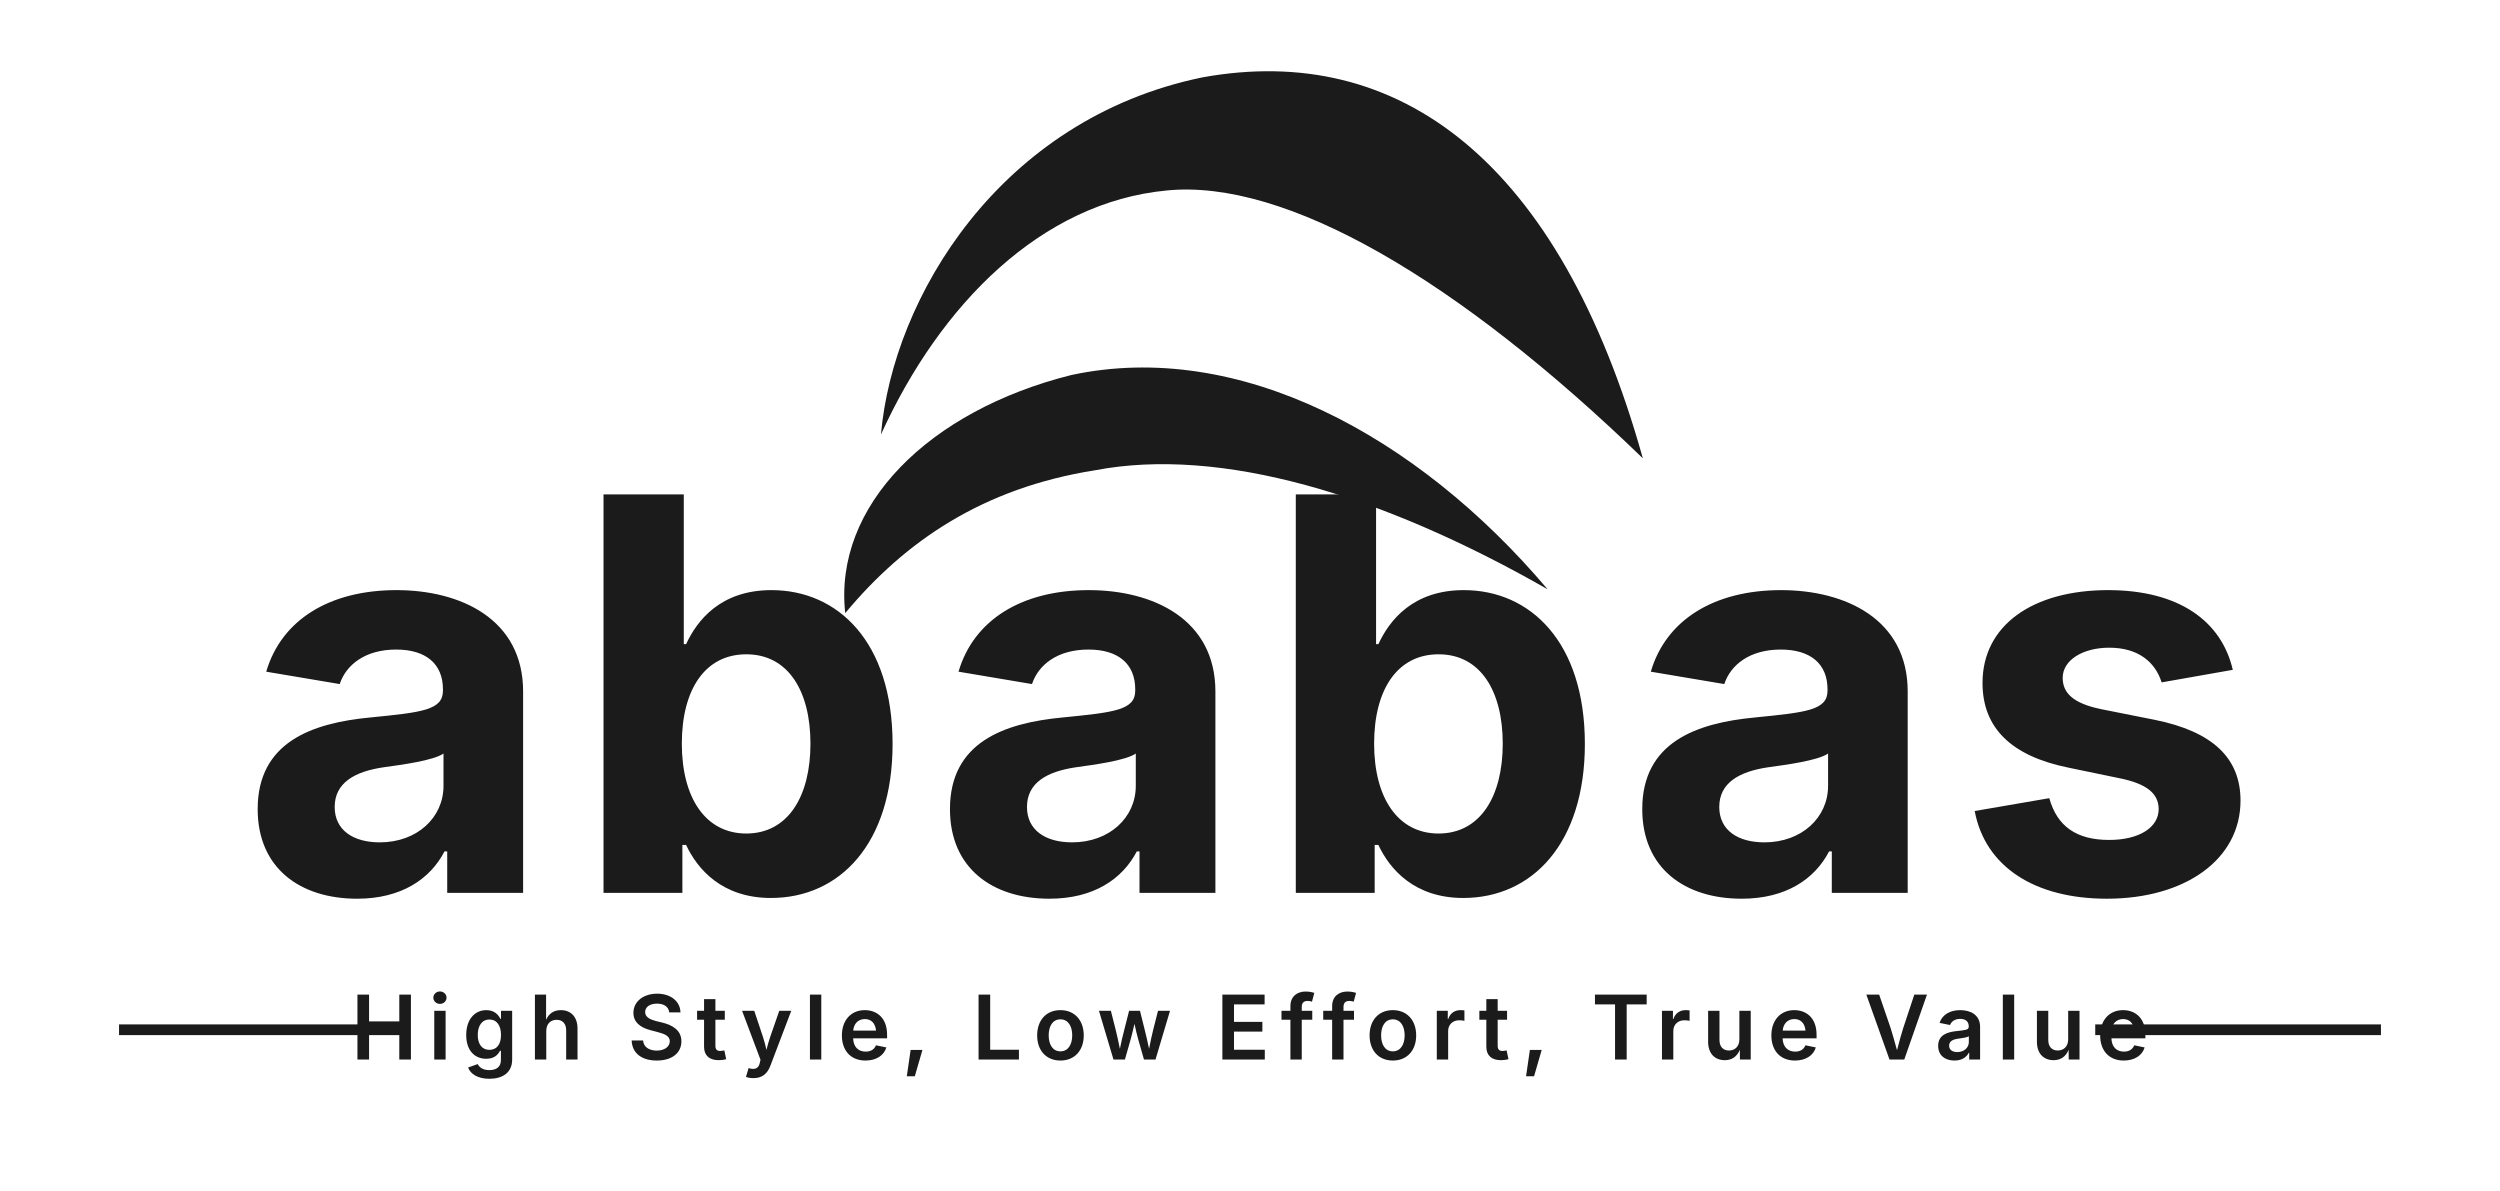
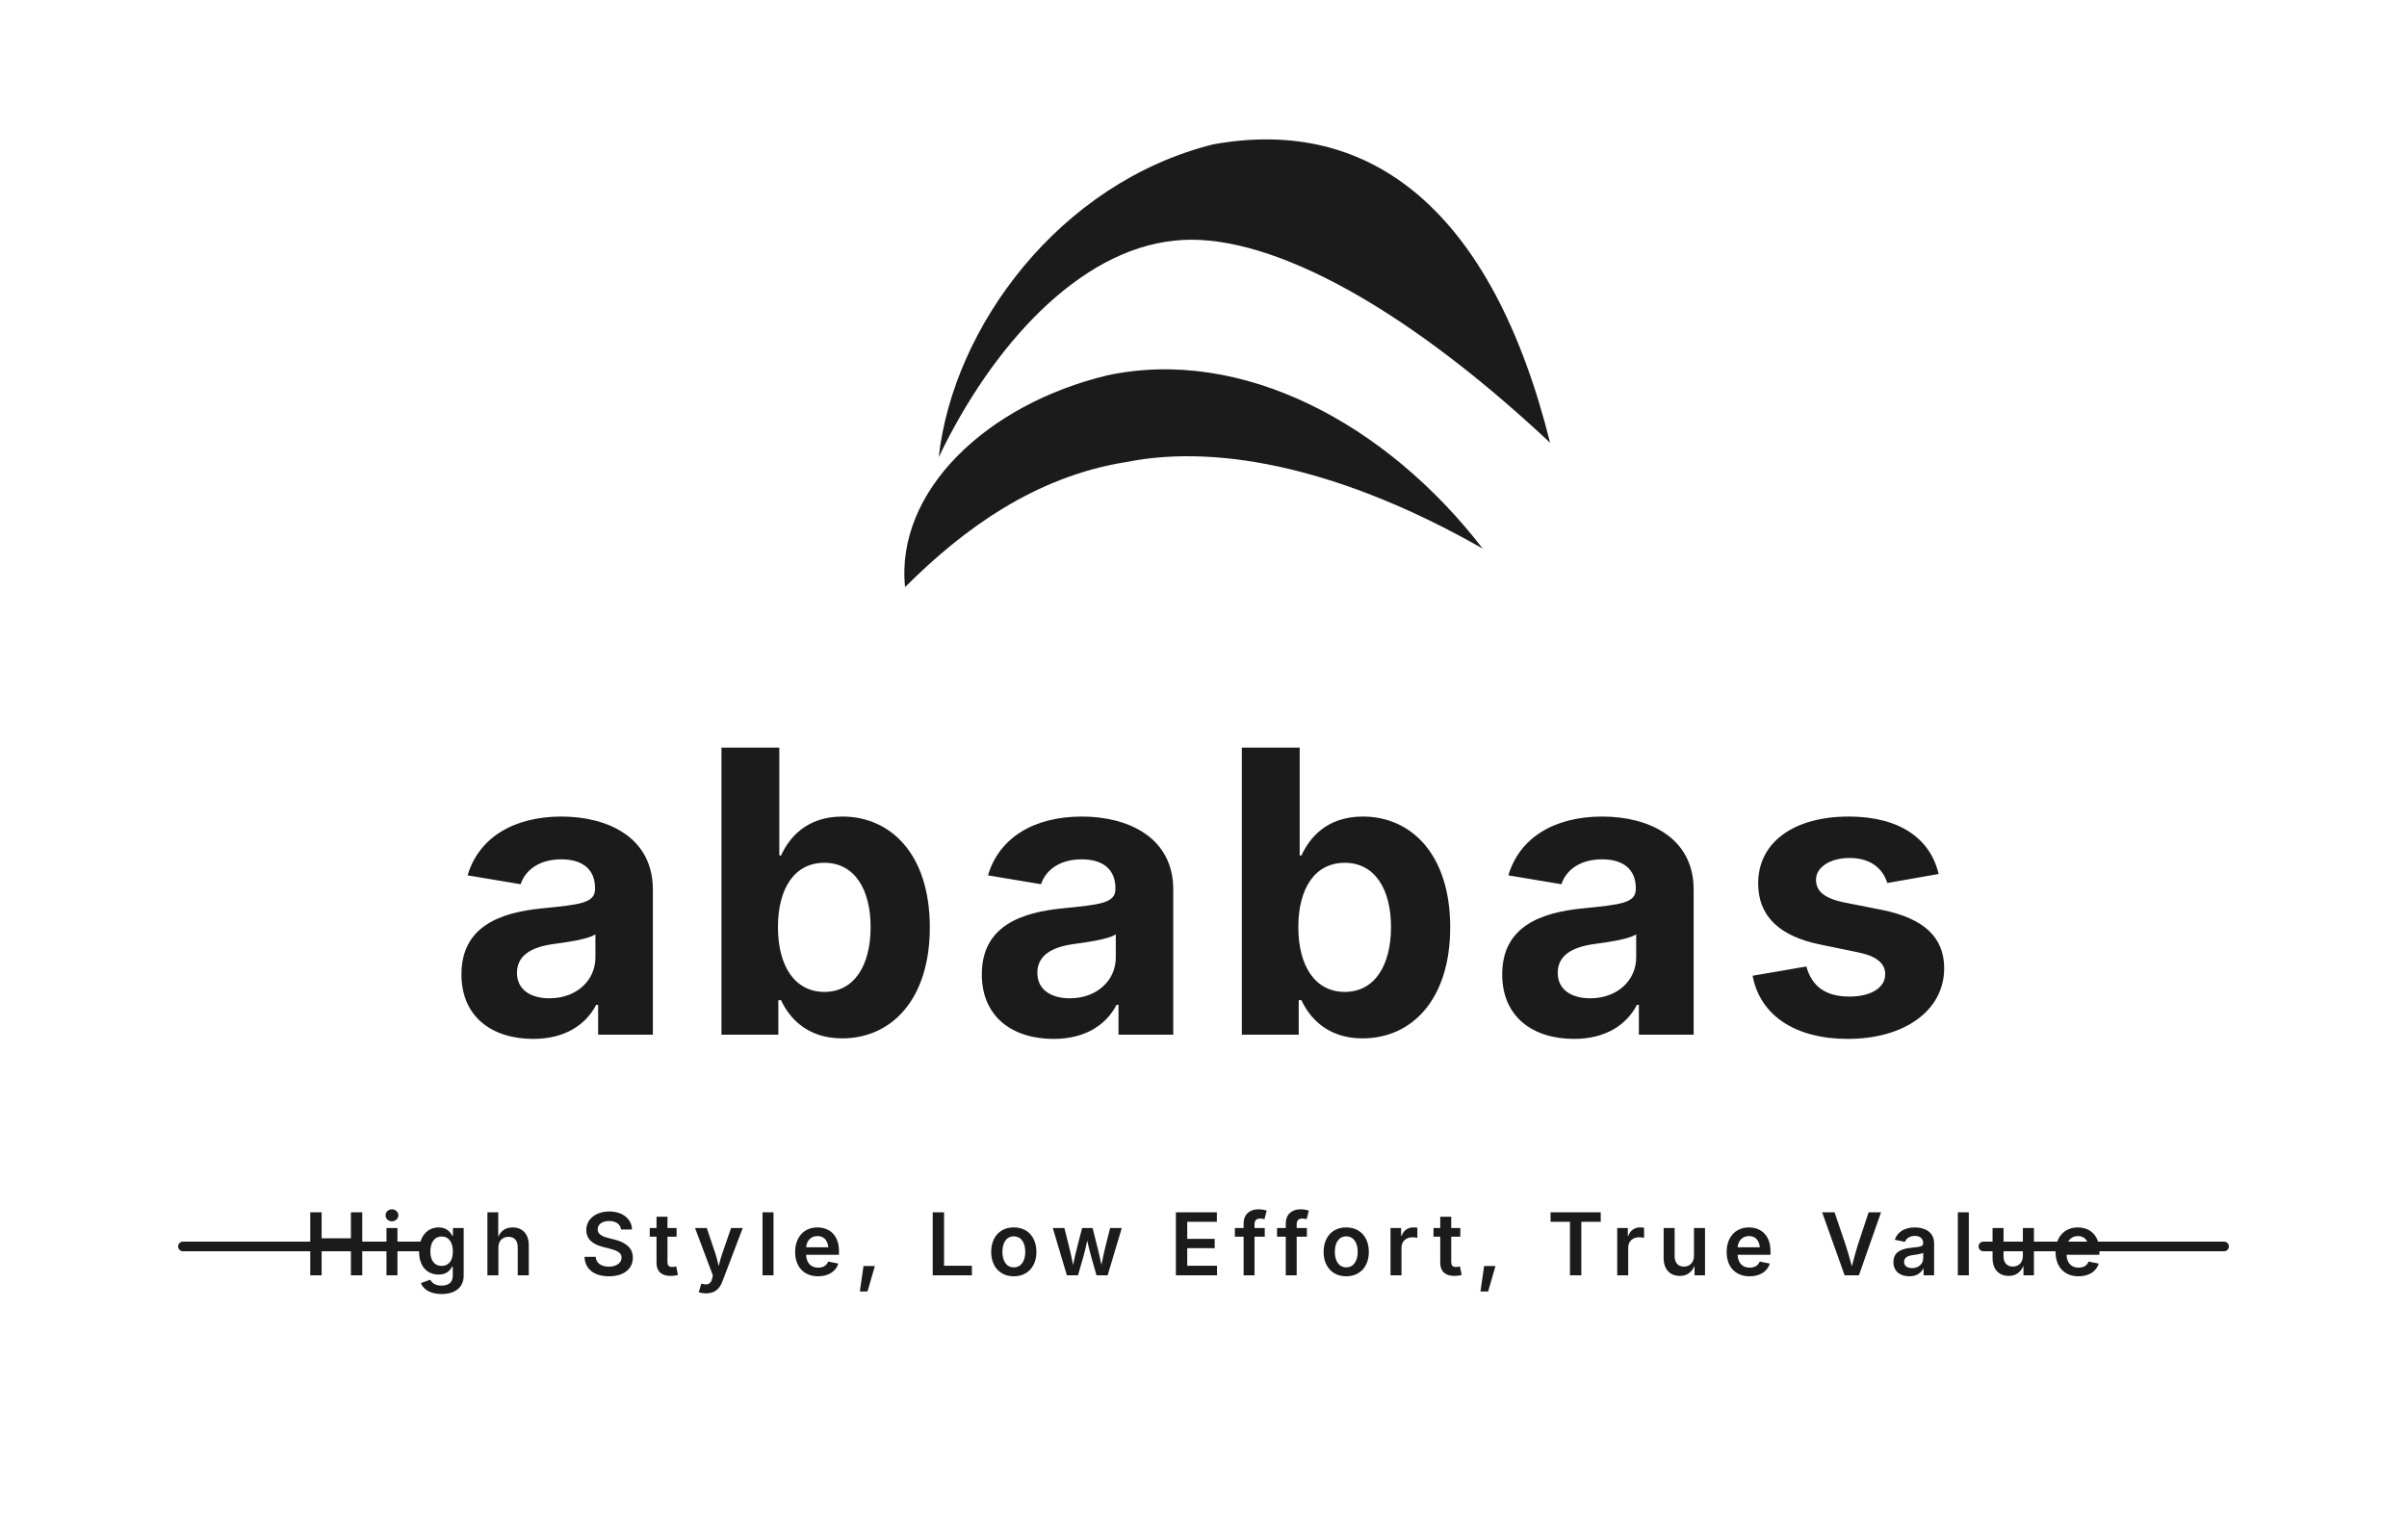
- <svg xmlns="http://www.w3.org/2000/svg" viewBox="0 0 420 200" width="100%" height="100%">
+ <svg xmlns="http://www.w3.org/2000/svg" viewBox="0 0 500 320" width="100%" height="100%">
  <defs>
    <style>
      .brand-wordmark {
        font-family: 'Quicksand', 'Montserrat', 'Century Gothic', -apple-system, sans-serif;
-         font-size: 92px;
+         font-size: 82px;
        font-weight: 700;
        fill: #1C1B1B;
-         letter-spacing: 2px;
+         letter-spacing: 4px;
      }
      .brand-tagline {
        font-family: 'Montserrat', -apple-system, sans-serif;
-         font-size: 15px;
+         font-size: 18px;
        font-weight: 600;
        fill: #1C1B1B;
-         letter-spacing: 1.8px;
+         letter-spacing: 2.5px;
      }
    </style>
  </defs>
-   <g fill="#1C1B1B" transform="translate(-40, -35)">
-     <path d="M 188 108 C 190 85 208 55 242 48 C 275 42 302 62 316 112 C 285 82 256 65 236 67 C 215 69 198 86 188 108 Z" />
-     <path d="M 182 138 C 180 120 196 104 220 98 C 248 92 278 108 300 134 C 272 118 245 110 224 114 C 205 117 192 126 182 138 Z" />
+   <g fill="#1C1B1B">
+     <path d="M 195 95 C 198 68 220 38 252 30 C 285 24 310 44 322 92 C 290 62 262 48 244 50 C 224 52 206 72 195 95 Z" />
+     <path d="M 188 122 C 186 102 205 84 230 78 C 258 72 288 88 308 114 C 280 98 254 92 234 96 C 215 99 200 110 188 122 Z" />
  </g>
-   <text x="210" y="150" text-anchor="middle" class="brand-wordmark">ababas</text>
-   <g transform="translate(0, 178)">
-     <line x1="20" y1="-5" x2="68" y2="-5" stroke="#1C1B1B" stroke-width="1.8" />
-     <text x="210" y="0" text-anchor="middle" class="brand-tagline">High Style, Low Effort, True Value</text>
-     <line x1="352" y1="-5" x2="400" y2="-5" stroke="#1C1B1B" stroke-width="1.8" />
+   <text x="250" y="215" text-anchor="middle" class="brand-wordmark">ababas</text>
+   <g transform="translate(0, 265)">
+     <line x1="38" y1="-6" x2="88" y2="-6" stroke="#1C1B1B" stroke-width="2" stroke-linecap="round" />
+     <text x="250" y="0" text-anchor="middle" class="brand-tagline">High Style, Low Effort, True Value</text>
+     <line x1="412" y1="-6" x2="462" y2="-6" stroke="#1C1B1B" stroke-width="2" stroke-linecap="round" />
  </g>
</svg>
